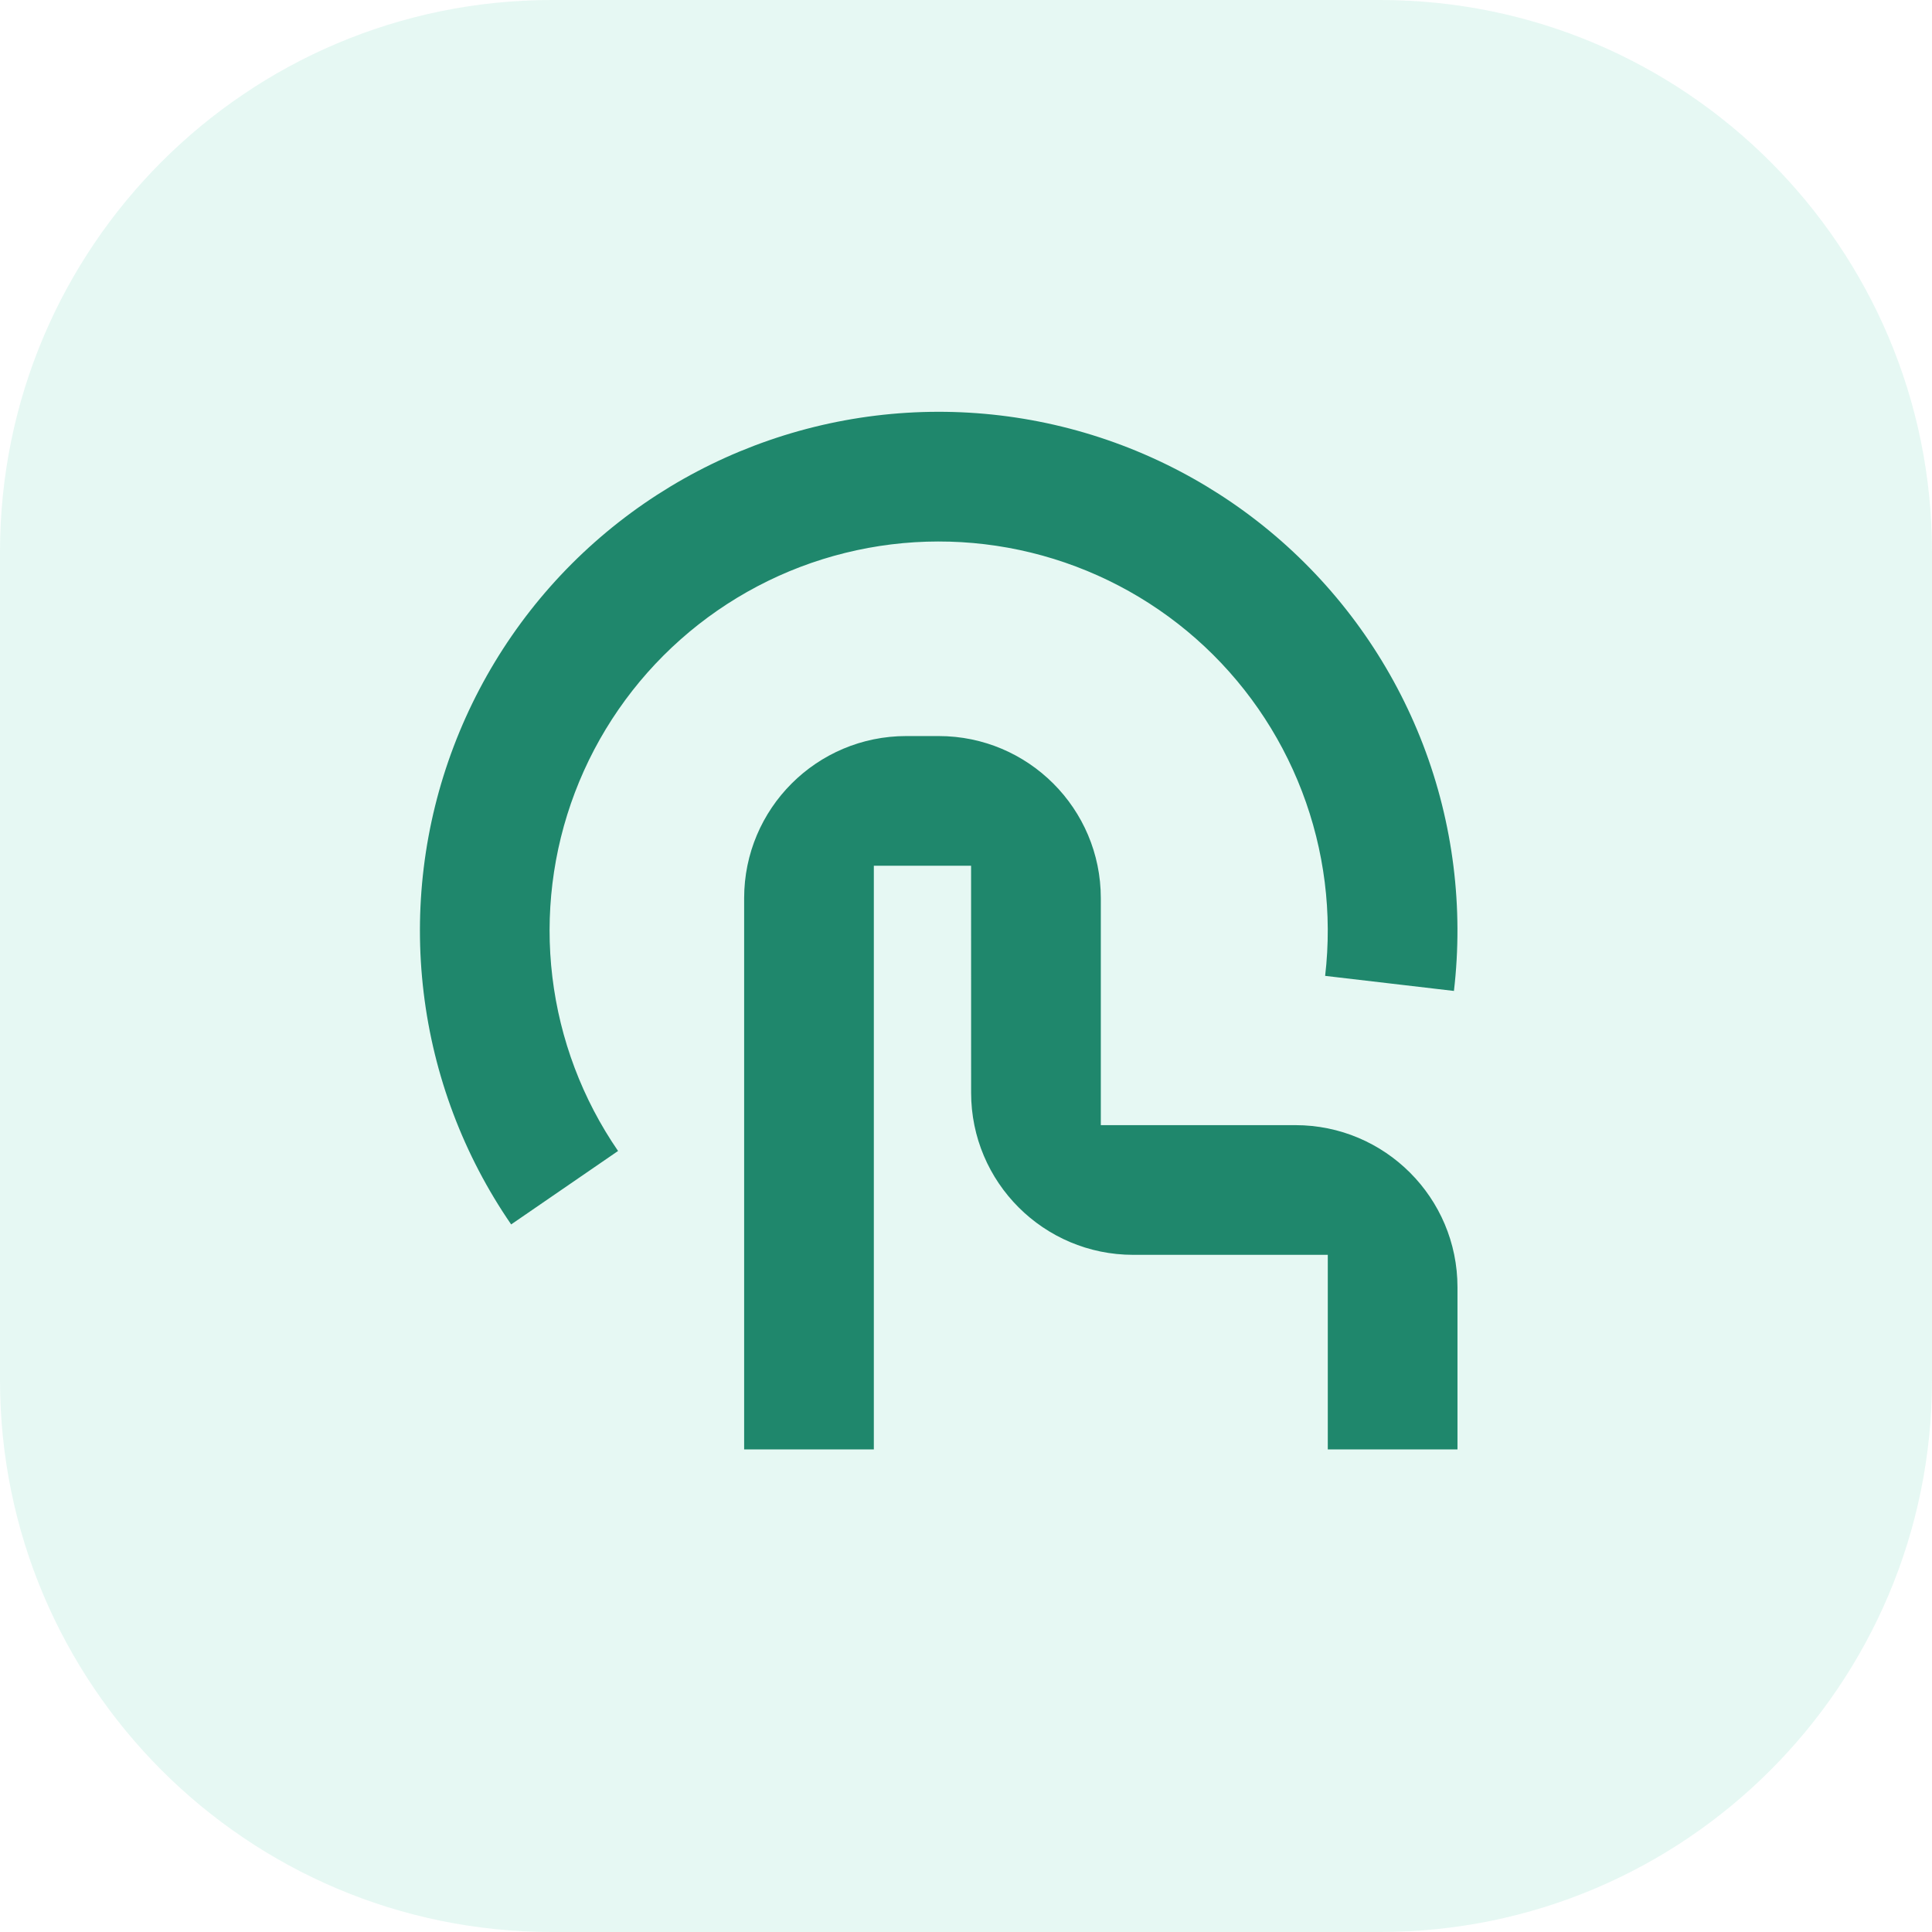
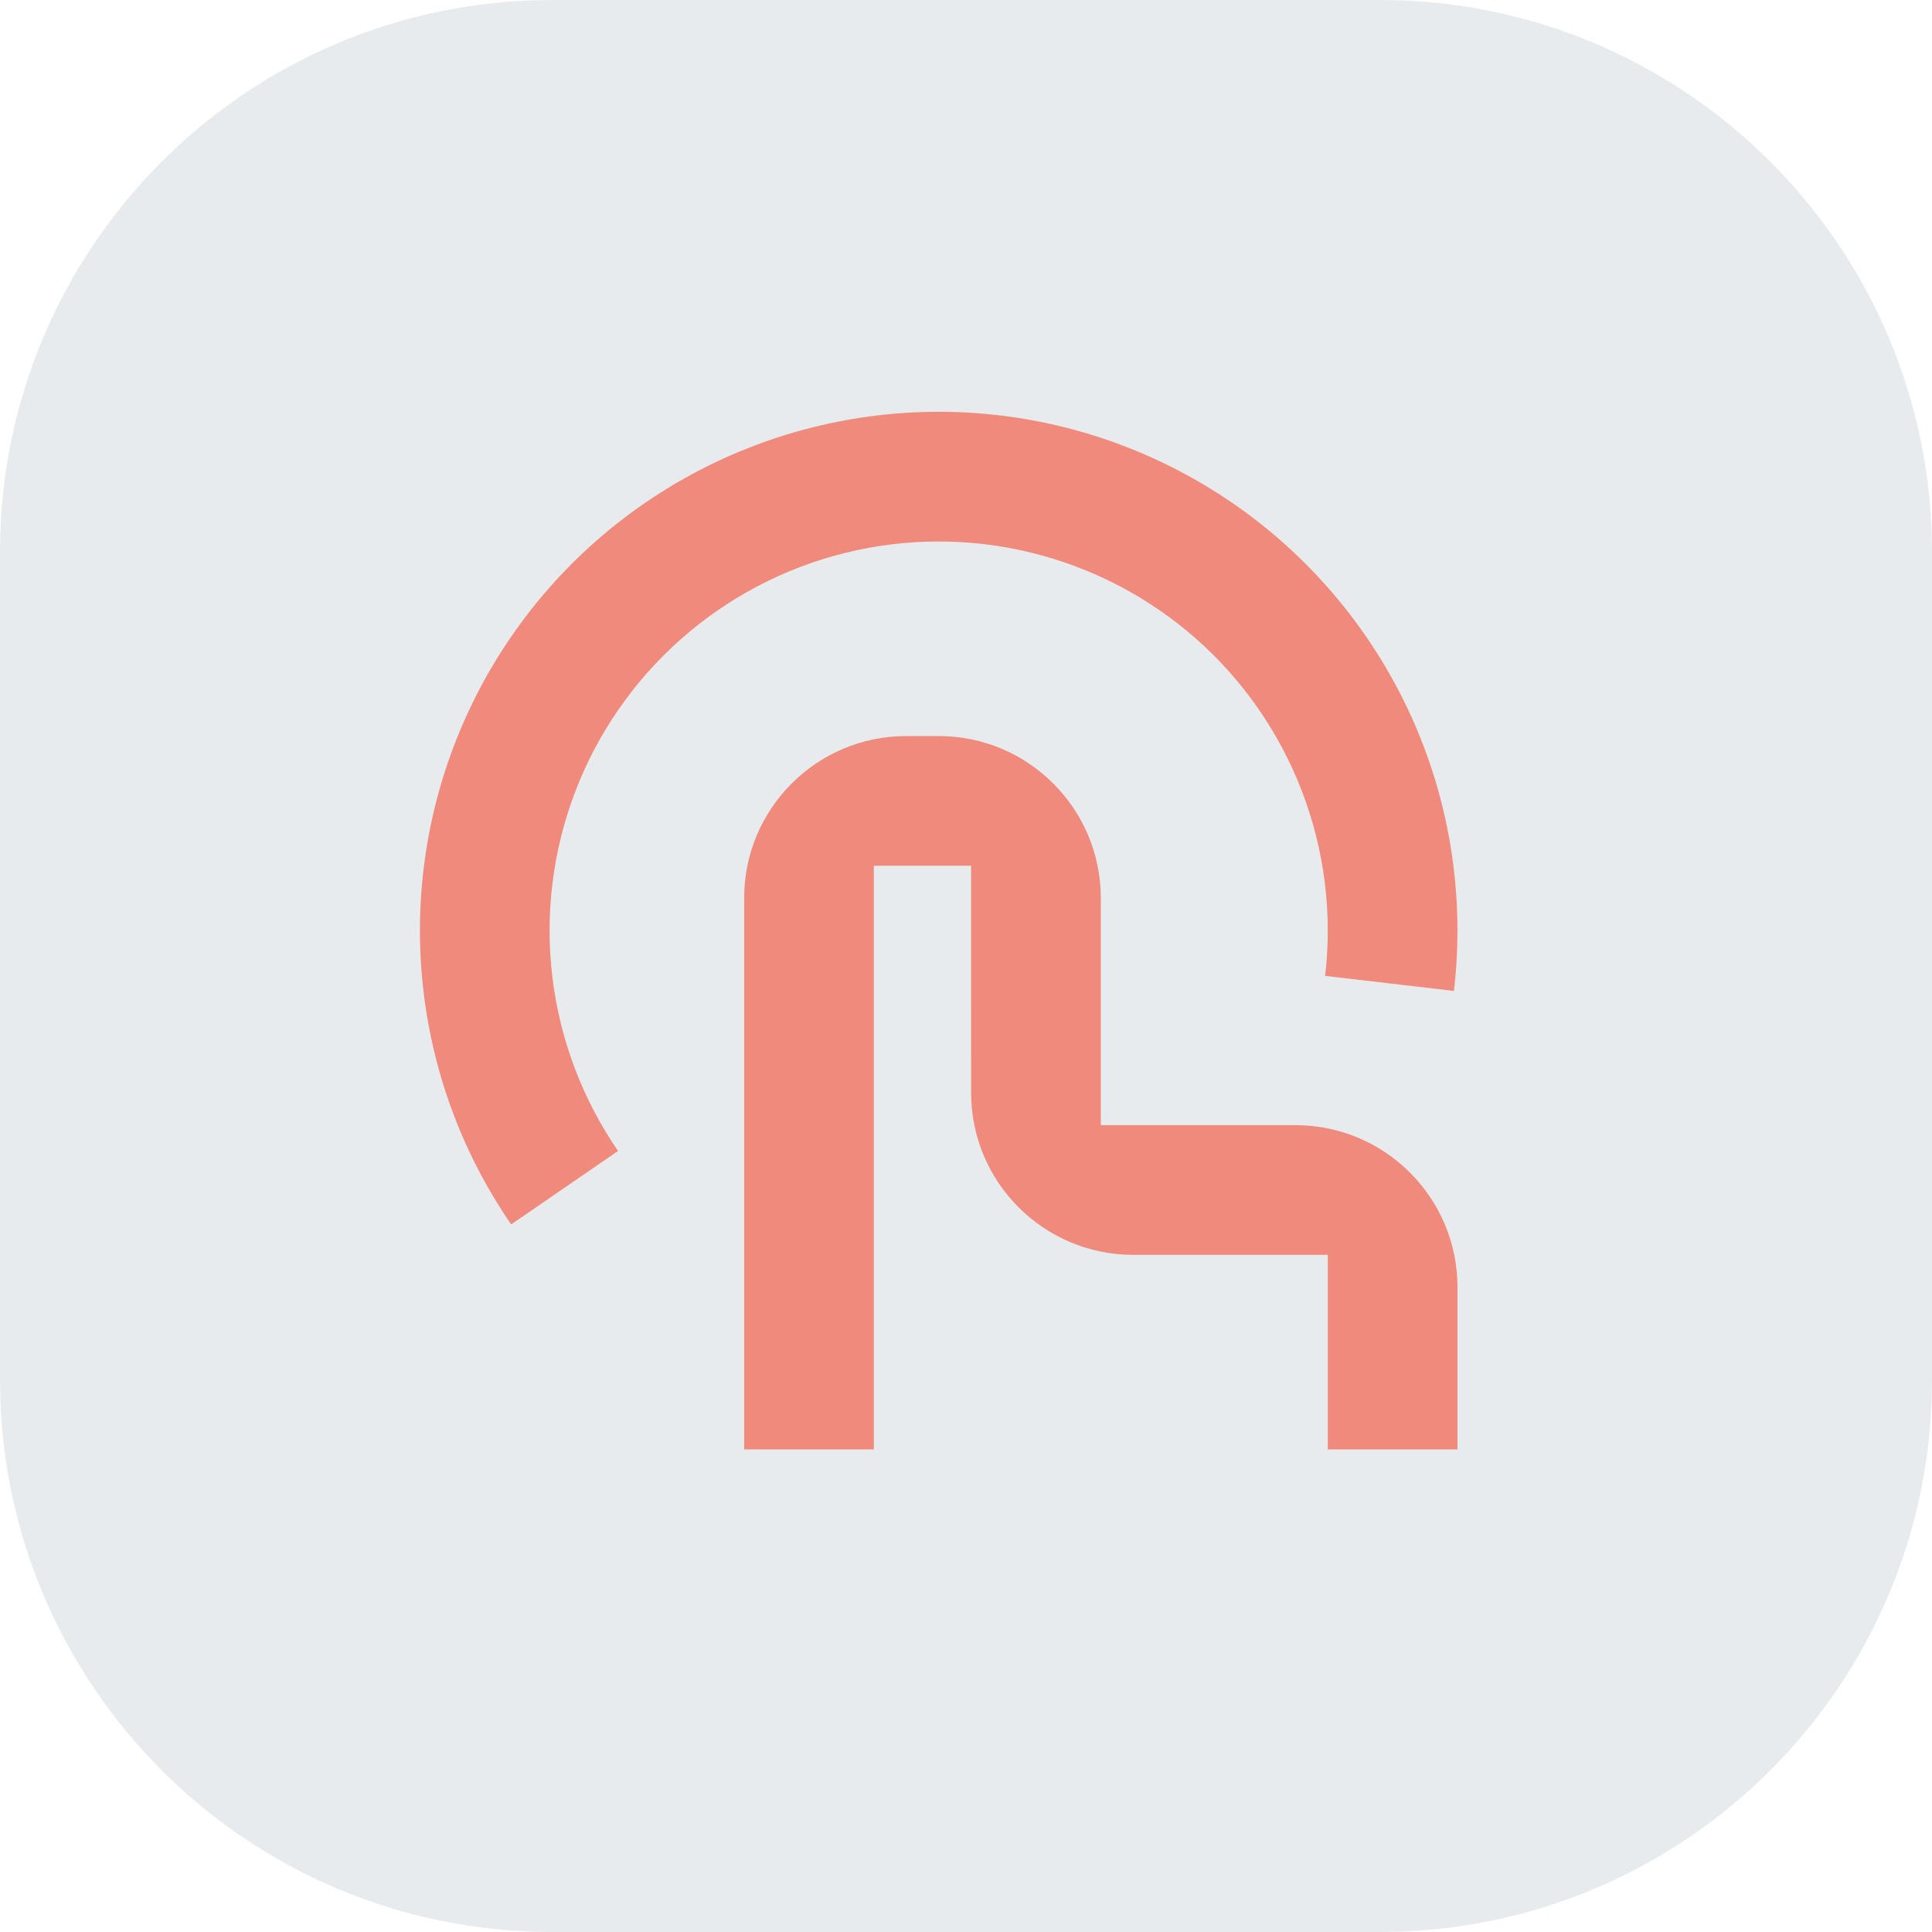
<svg xmlns="http://www.w3.org/2000/svg" width="54" height="54" viewBox="0 0 54 54" fill="none">
-   <path d="M38.571 0H15.429C6.908 0 0 6.908 0 15.429V38.571C0 47.092 6.908 54 15.429 54H38.571C47.092 54 54 47.092 54 38.571V15.429C54 6.908 47.092 0 38.571 0Z" fill="#06B58B" fill-opacity="0.1" />
-   <path d="M26.236 20.573C28.739 20.573 30.768 22.602 30.768 25.104V31.448C30.768 31.448 31.174 31.448 31.674 31.448H36.206C38.708 31.448 40.737 33.477 40.737 35.979V40.511H37.112V35.073C36.205 35.073 36.706 35.073 36.206 35.073H31.674C29.172 35.073 27.143 33.044 27.143 30.542L27.142 24.198C26.235 24.198 26.737 24.198 26.236 24.198H25.33C24.83 24.198 25.329 24.198 24.424 24.198V40.511H20.799V25.104C20.799 22.602 22.828 20.573 25.33 20.573H26.236ZM22.751 11.935C25.026 11.372 27.403 11.368 29.679 11.924C31.956 12.481 34.065 13.582 35.823 15.131C37.581 16.681 38.939 18.634 39.778 20.822C40.616 23.01 40.91 25.37 40.638 27.697L37.038 27.276C37.242 25.53 37.02 23.761 36.391 22.12C35.762 20.478 34.745 19.012 33.426 17.85C32.108 16.688 30.526 15.864 28.819 15.446C27.112 15.029 25.328 15.031 23.622 15.454C21.916 15.876 20.337 16.707 19.022 17.873C17.707 19.039 16.693 20.507 16.069 22.15C15.445 23.793 15.229 25.563 15.439 27.308C15.649 29.053 16.279 30.721 17.275 32.17L14.287 34.223C12.959 32.292 12.12 30.068 11.841 27.741C11.561 25.414 11.849 23.054 12.681 20.863C13.513 18.672 14.863 16.714 16.616 15.16C18.37 13.605 20.477 12.498 22.751 11.935Z" fill="#1F876C" />
+   <path d="M38.571 0H15.429C6.908 0 0 6.908 0 15.429V38.571C0 47.092 6.908 54 15.429 54H38.571C47.092 54 54 47.092 54 38.571V15.429C54 6.908 47.092 0 38.571 0Z" fill="#6F8090" fill-opacity="0.16" />
+   <path d="M26.236 20.573C28.739 20.573 30.768 22.602 30.768 25.104V31.448C30.768 31.448 31.174 31.448 31.674 31.448H36.206C38.708 31.448 40.737 33.477 40.737 35.979V40.511H37.112V35.073C36.205 35.073 36.706 35.073 36.206 35.073H31.674C29.172 35.073 27.143 33.044 27.143 30.542L27.142 24.198C26.235 24.198 26.737 24.198 26.236 24.198H25.33C24.83 24.198 25.329 24.198 24.424 24.198V40.511H20.799V25.104C20.799 22.602 22.828 20.573 25.33 20.573H26.236ZM22.751 11.935C25.026 11.372 27.403 11.368 29.679 11.924C31.956 12.481 34.065 13.582 35.823 15.131C37.581 16.681 38.939 18.634 39.778 20.822C40.616 23.01 40.91 25.37 40.638 27.697L37.038 27.276C37.242 25.53 37.02 23.761 36.391 22.12C35.762 20.478 34.745 19.012 33.426 17.85C32.108 16.688 30.526 15.864 28.819 15.446C27.112 15.029 25.328 15.031 23.622 15.454C21.916 15.876 20.337 16.707 19.022 17.873C17.707 19.039 16.693 20.507 16.069 22.15C15.445 23.793 15.229 25.563 15.439 27.308C15.649 29.053 16.279 30.721 17.275 32.17L14.287 34.223C12.959 32.292 12.12 30.068 11.841 27.741C11.561 25.414 11.849 23.054 12.681 20.863C13.513 18.672 14.863 16.714 16.616 15.16C18.37 13.605 20.477 12.498 22.751 11.935Z" fill="#F08A7C" />
</svg>
